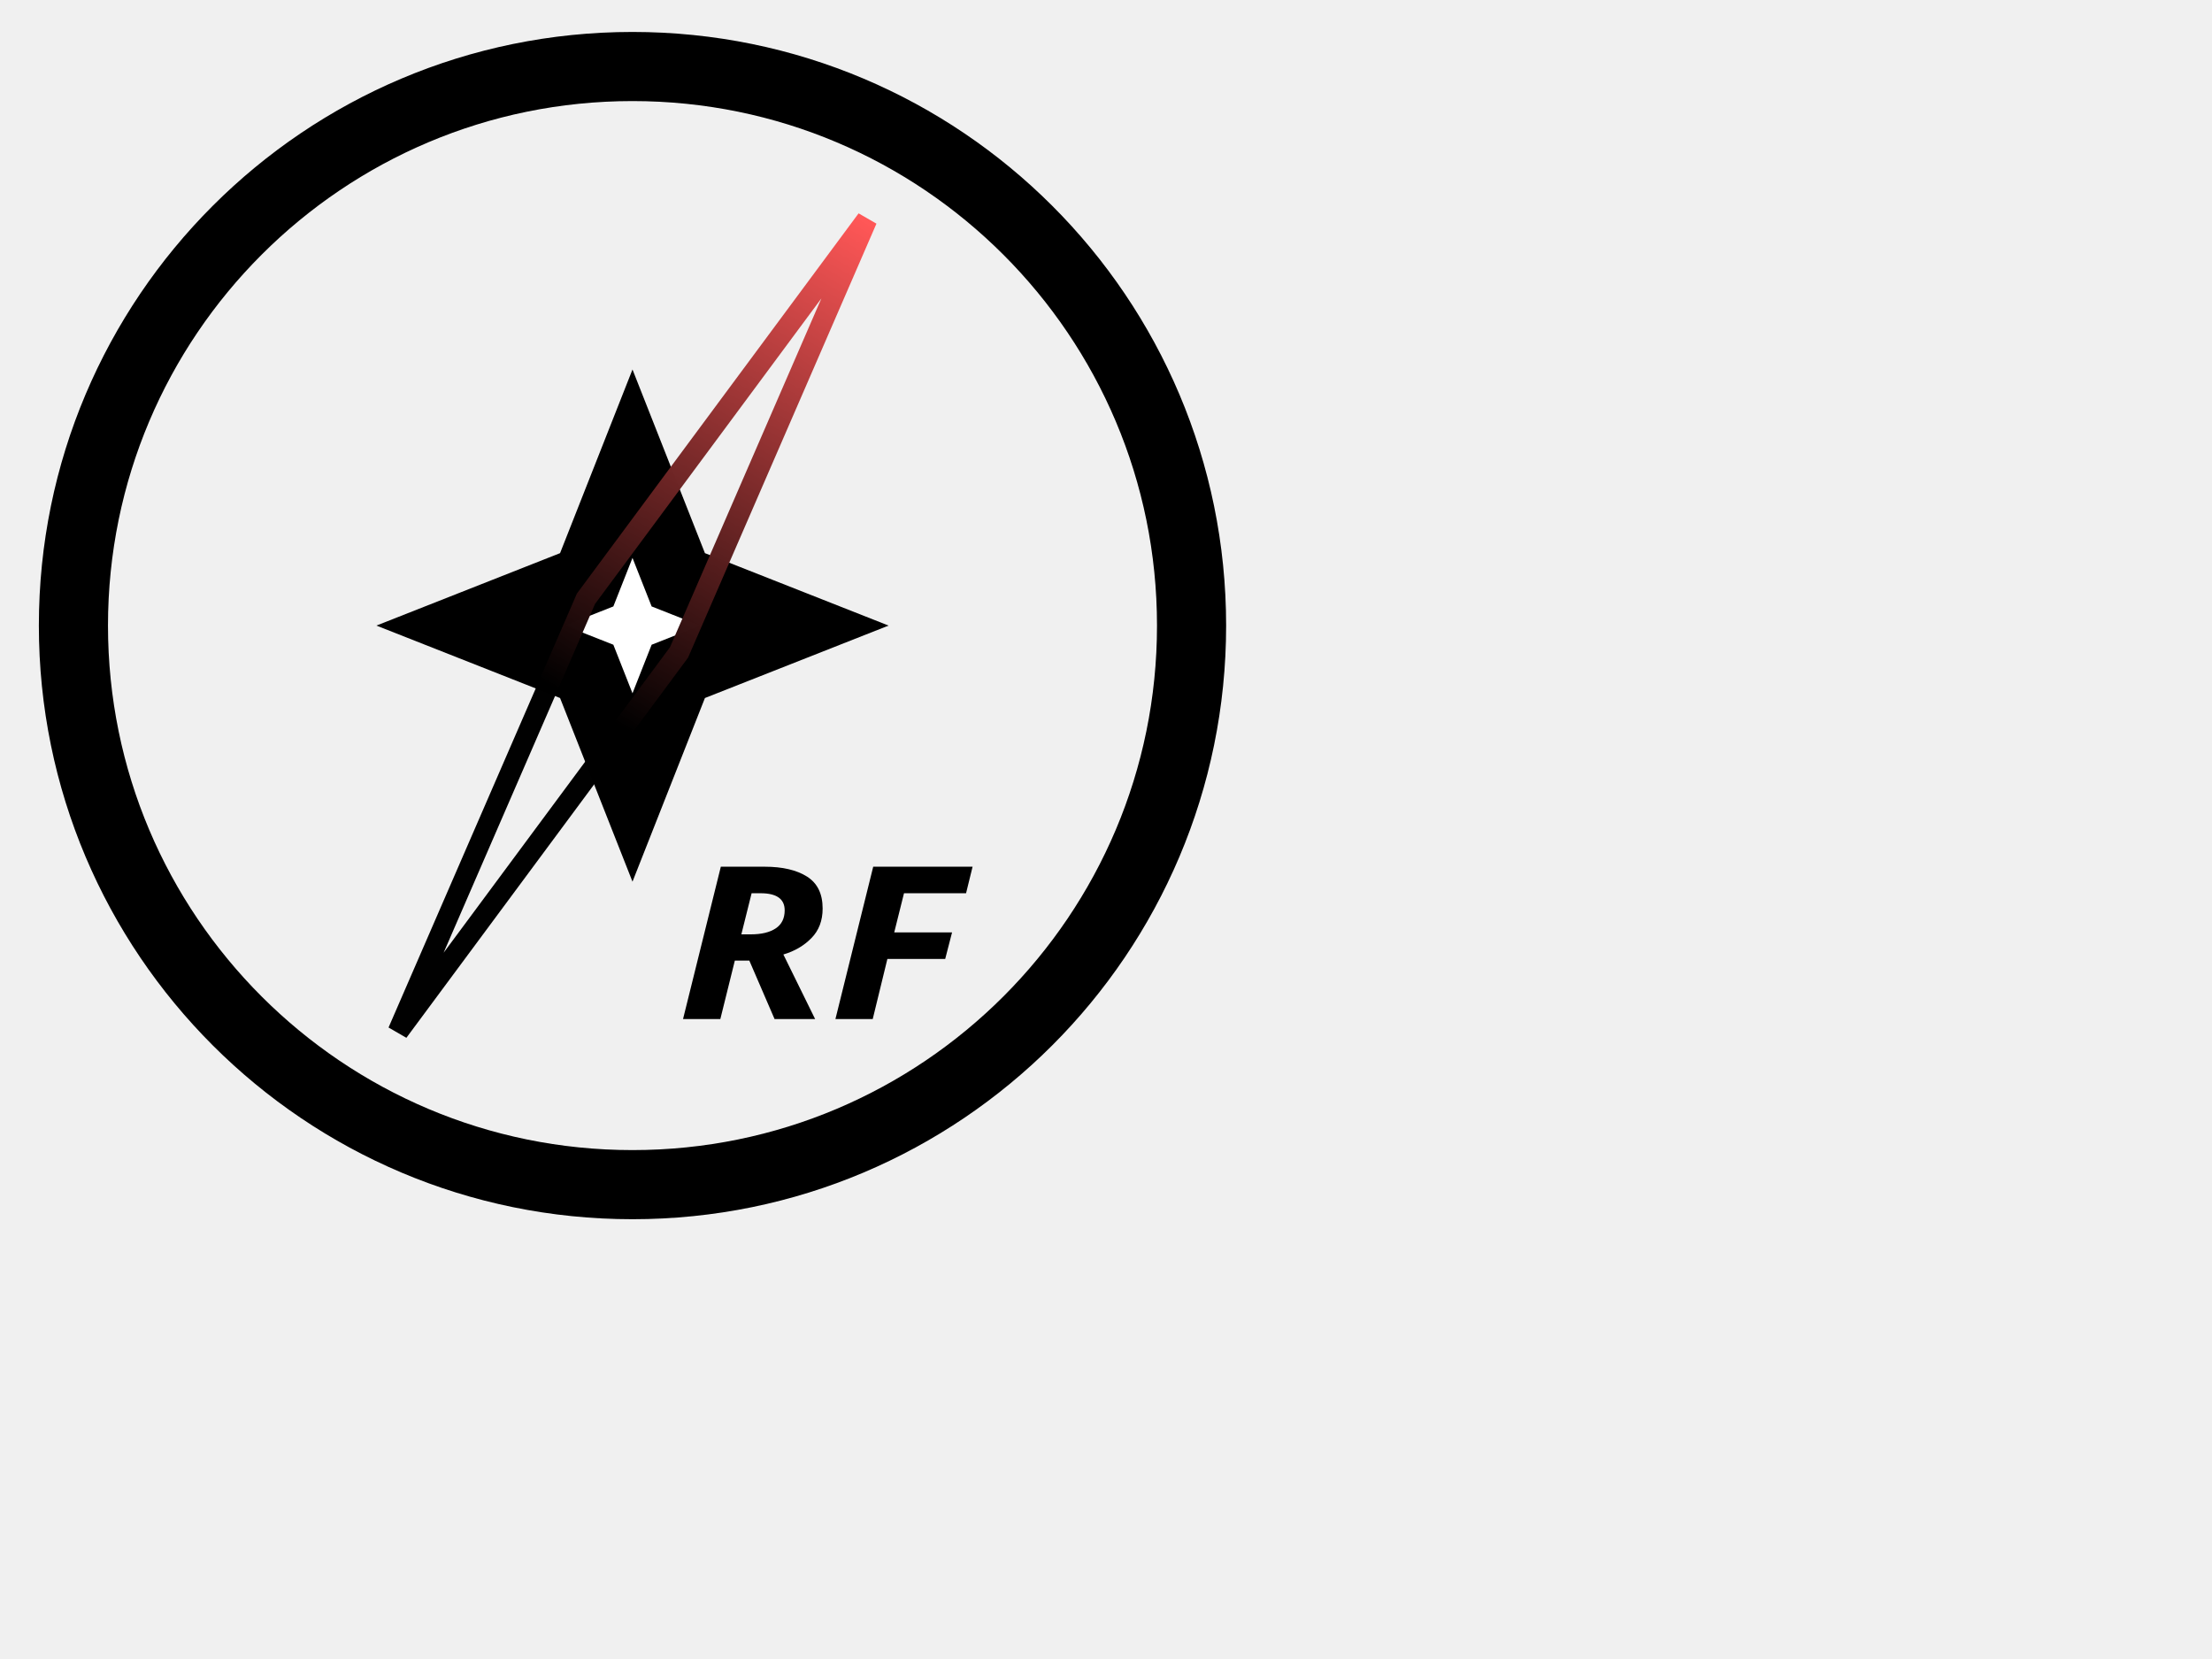
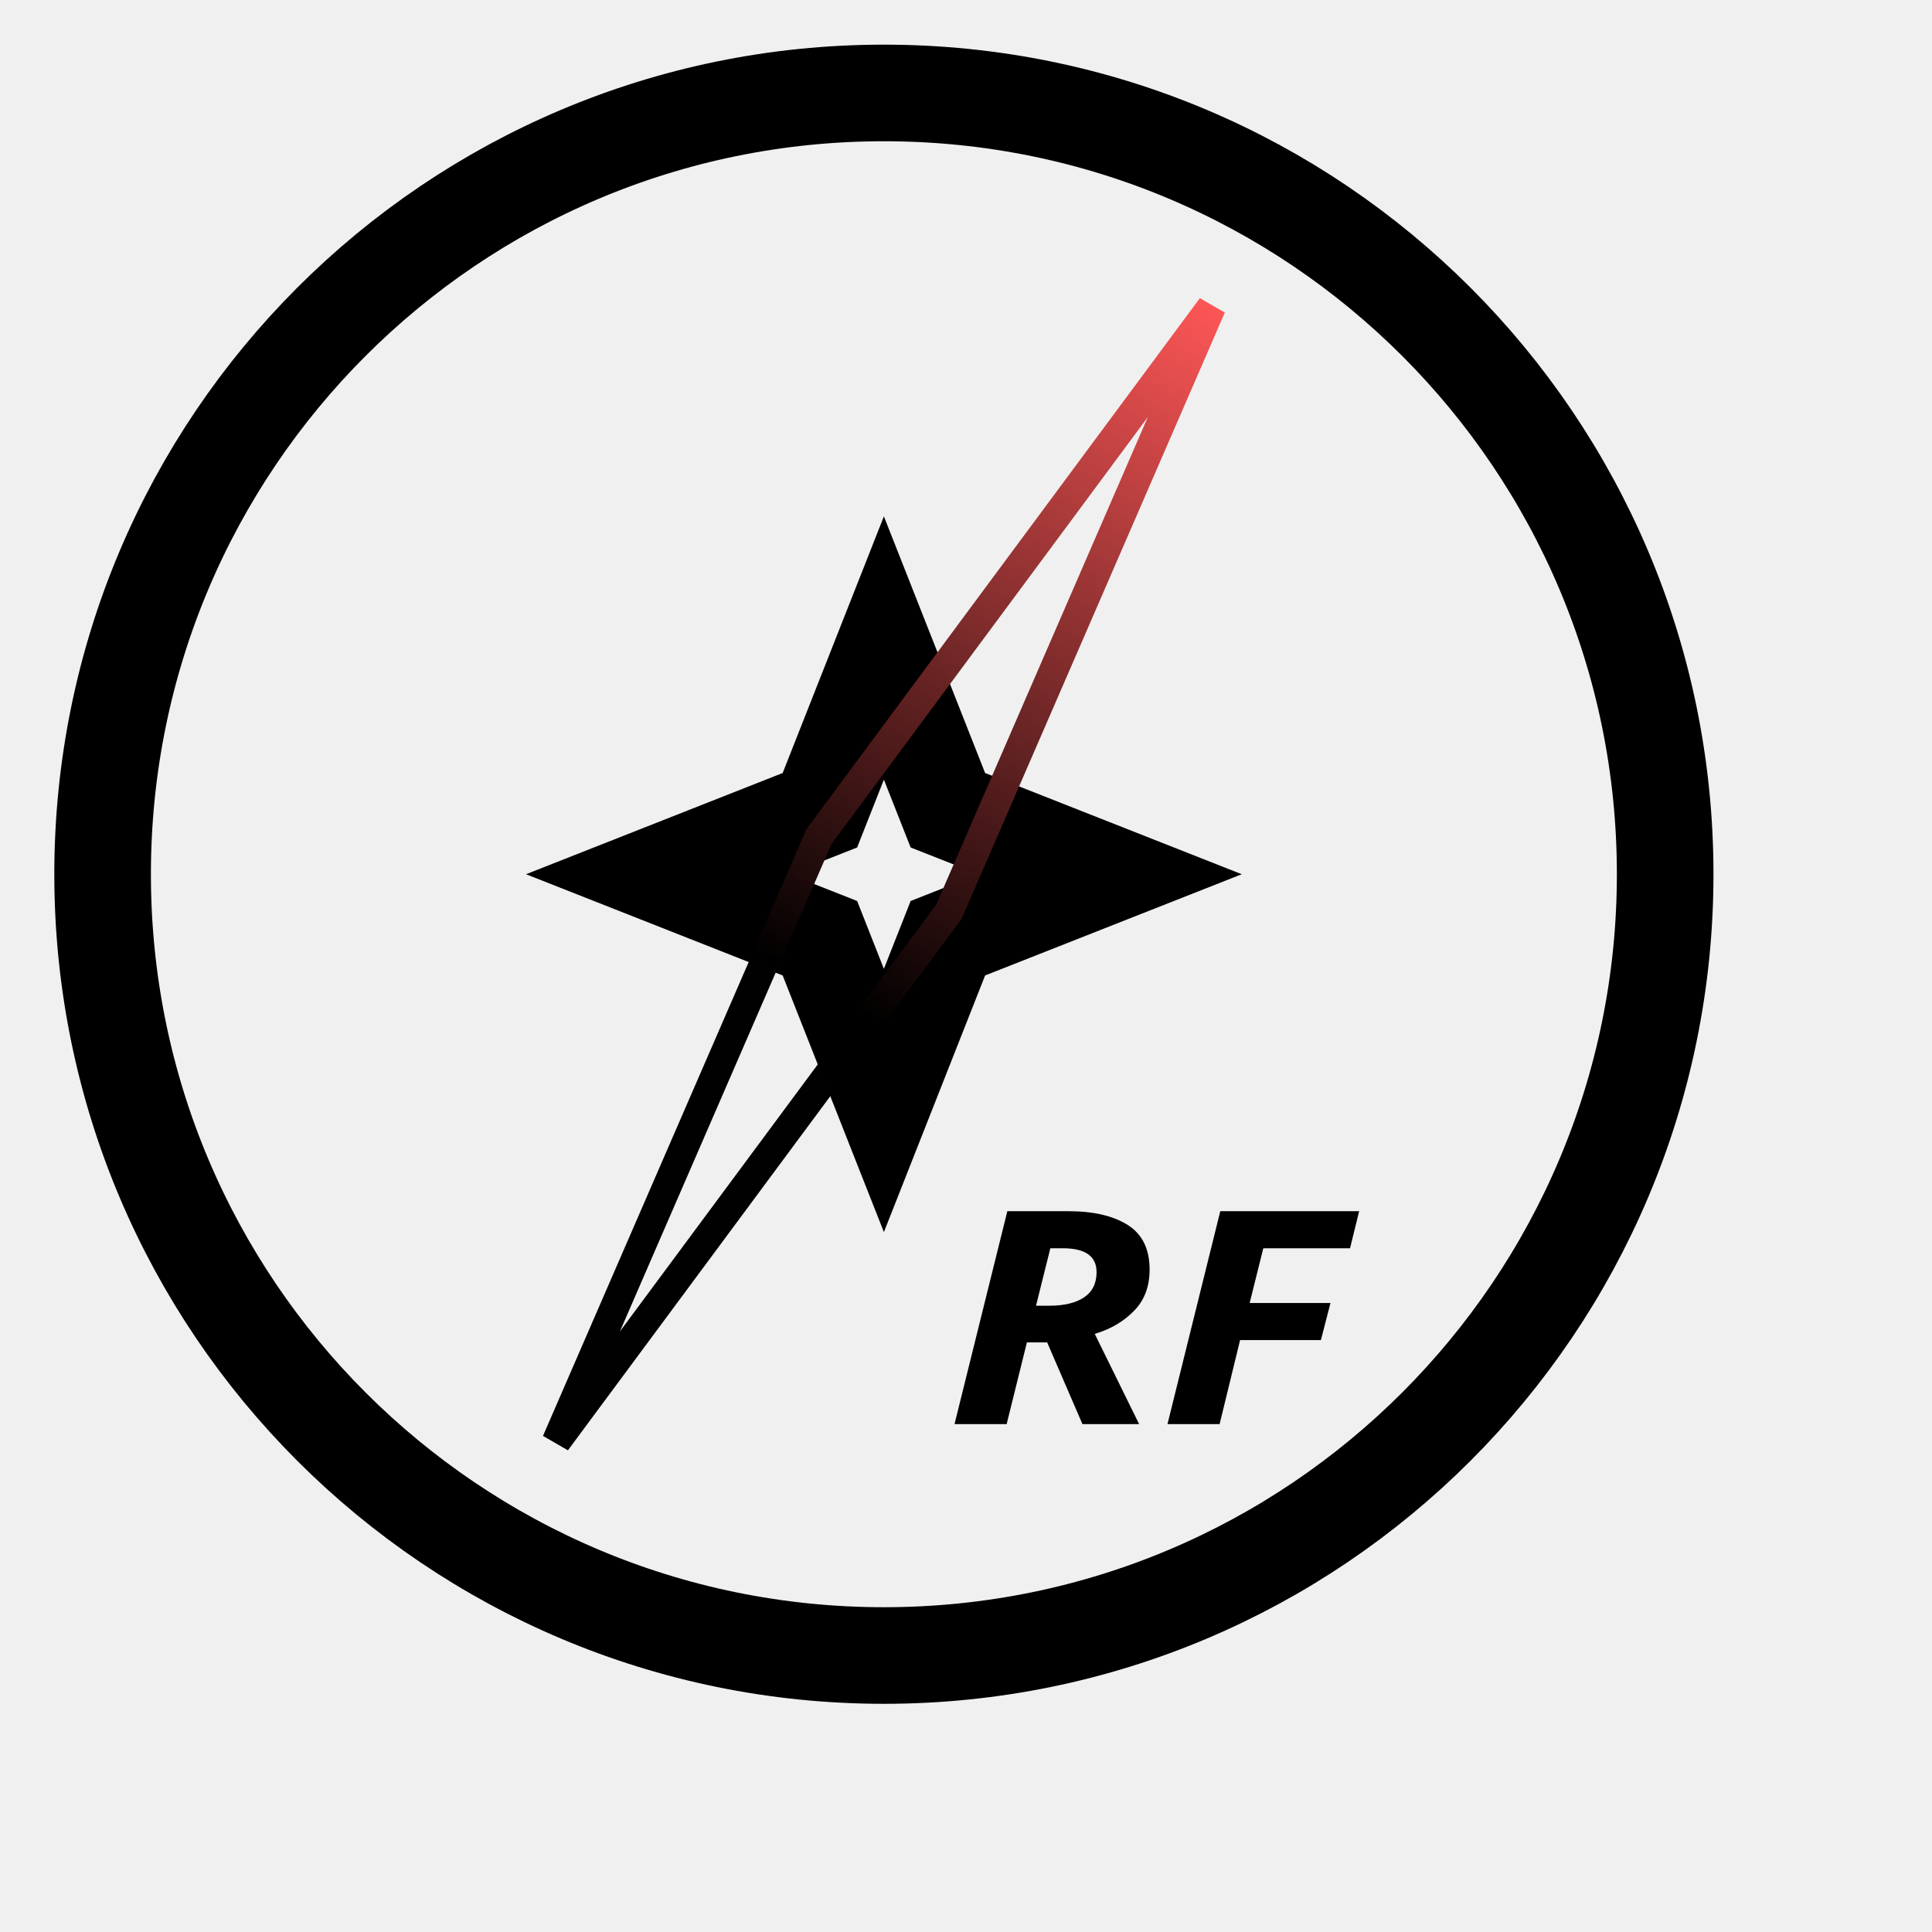
- <svg xmlns="http://www.w3.org/2000/svg" width="640" height="480">
+ <svg xmlns="http://www.w3.org/2000/svg" width="400" height="400">
  <defs>
-     <radialGradient spreadMethod="pad" id="svg_1">
-       <stop offset="0" stop-color="#ff0000" />
-       <stop offset="1" stop-color="#00ffff" />
+     <radialGradient id="svg_1" spreadMethod="pad">
+       <stop stop-color="#ff0000" offset="0" />
+       <stop stop-color="#00ffff" offset="1" />
    </radialGradient>
-     <linearGradient spreadMethod="pad" id="svg_2">
-       <stop offset="0" stop-color="#ff0000" />
-       <stop offset="1" stop-color="#00ffff" />
+     <linearGradient id="svg_2" spreadMethod="pad">
+       <stop stop-color="#ff0000" offset="0" />
+       <stop stop-color="#00ffff" offset="1" />
    </linearGradient>
-     <linearGradient y2="1" x2="1" y1="0" x1="0" spreadMethod="pad" id="svg_3">
-       <stop offset="0" stop-color="#ff0000" />
-       <stop offset="1" stop-color="#00ffff" />
+     <linearGradient id="svg_3" spreadMethod="pad" x1="0" y1="0" x2="1" y2="1">
+       <stop stop-color="#ff0000" offset="0" />
+       <stop stop-color="#00ffff" offset="1" />
    </linearGradient>
-     <linearGradient y2="1" x2="1" y1="1" x1="0" spreadMethod="pad" id="svg_5">
-       <stop offset="0" stop-color="#ff0000" />
-       <stop offset="1" stop-color="#00ffff" />
+     <linearGradient id="svg_5" spreadMethod="pad" x1="0" y1="1" x2="1" y2="1">
+       <stop stop-color="#ff0000" offset="0" />
+       <stop stop-color="#00ffff" offset="1" />
    </linearGradient>
-     <linearGradient y2="0" x2="1" y1="1" x1="0" spreadMethod="pad" id="svg_6">
-       <stop offset="0" stop-color="#ff0000" />
-       <stop offset="1" stop-color="#00ffff" />
+     <linearGradient id="svg_6" spreadMethod="pad" x1="0" y1="1" x2="1" y2="0">
+       <stop stop-color="#ff0000" offset="0" />
+       <stop stop-color="#00ffff" offset="1" />
    </linearGradient>
-     <linearGradient y2="0.992" x2="0" y1="0" x1="1" spreadMethod="pad" id="svg_7">
-       <stop offset="0" stop-color="#ff0000" />
-       <stop offset="1" stop-color="#00ffff" />
+     <linearGradient id="svg_7" spreadMethod="pad" x1="1" y1="0" x2="0" y2="0.992">
+       <stop stop-color="#ff0000" offset="0" />
+       <stop stop-color="#00ffff" offset="1" />
    </linearGradient>
-     <linearGradient y2="0.992" x2="0" y1="0.008" x1="0.784" spreadMethod="pad" id="svg_8">
-       <stop offset="0" stop-color="#ff0000" />
-       <stop offset="1" stop-color="#00ffff" />
+     <linearGradient id="svg_8" spreadMethod="pad" x1="0.784" y1="0.008" x2="0" y2="0.992">
+       <stop stop-color="#ff0000" offset="0" />
+       <stop stop-color="#00ffff" offset="1" />
    </linearGradient>
-     <linearGradient y2="1" x2="0.5" y1="0" x1="0.5" spreadMethod="pad" id="svg_9">
-       <stop offset="0" stop-color="#ff0000" />
-       <stop offset="1" stop-color="#00ffff" />
+     <linearGradient id="svg_9" spreadMethod="pad" x1="0.5" y1="0" x2="0.5" y2="1">
+       <stop stop-color="#ff0000" offset="0" />
+       <stop stop-color="#00ffff" offset="1" />
    </linearGradient>
-     <linearGradient y2="1" x2="0.5" y1="0" x1="0.5" spreadMethod="pad" id="svg_11">
-       <stop offset="0" stop-color="#ff0000" />
-       <stop offset="1" stop-opacity="0.996" stop-color="#000000" />
+     <linearGradient id="svg_11" spreadMethod="pad" x1="0.5" y1="0" x2="0.5" y2="1">
+       <stop stop-color="#ff0000" offset="0" />
+       <stop stop-color="#000000" stop-opacity="0.996" offset="1" />
    </linearGradient>
-     <linearGradient y2="0.5" x2="0.5" y1="0" x1="0.5" spreadMethod="pad" id="svg_12">
-       <stop offset="0" stop-color="#ff0000" />
-       <stop offset="1" stop-opacity="0.996" stop-color="#000000" />
+     <linearGradient id="svg_12" spreadMethod="pad" x1="0.5" y1="0" x2="0.5" y2="0.5">
+       <stop stop-color="#ff0000" offset="0" />
+       <stop stop-color="#000000" stop-opacity="0.996" offset="1" />
    </linearGradient>
-     <linearGradient y2="0.6" x2="0.5" y1="0" x1="0.5" spreadMethod="pad" id="svg_13">
-       <stop offset="0" stop-opacity="0.996" stop-color="#ff5656" />
-       <stop offset="1" stop-opacity="0.996" stop-color="#000000" />
+     <linearGradient id="svg_13" spreadMethod="pad" x1="0.5" y1="0" x2="0.5" y2="0.6">
+       <stop stop-color="#ff5656" stop-opacity="0.996" offset="0" />
+       <stop stop-color="#000000" stop-opacity="0.996" offset="1" />
    </linearGradient>
  </defs>
  <g>
-     <circle fill="#ffffff" stroke="#000000" stroke-width="20" cx="183" cy="181" r="161.756" id="svg_4" fill-opacity="0.01" />
-     <polygon id="svg_10" fill="#ffffff" points="183,134.162 196.248,167.752 229.838,181 196.248,194.248 183,227.838 169.752,194.248 136.162,181 169.752,167.752 183,134.162 196.248,167.752 " stroke="#000000" stroke-width="20" />
-     <path transform="rotate(30 182.9999,180.9999) " stroke="url(#svg_13)" fill="none" stroke-width="6" stroke-dasharray="null" stroke-linejoin="null" stroke-linecap="null" d="m167.459,181l15.541,-135.659l15.541,135.659l-15.541,135.659l-15.541,-135.659z" id="svg_16" />
-     <text transform="matrix(3.016358,0,0,2.571998,-755.1342,-545.6301) " stroke="url(#svg_13)" font-style="italic" font-weight="bold" xml:space="preserve" text-anchor="middle" font-family="Fantasy" font-size="24" id="svg_14" y="326.781" x="328.918" stroke-linecap="null" stroke-linejoin="null" stroke-dasharray="null" stroke-width="0" fill="#000000">RF</text>
+     <circle fill-opacity="0.01" id="svg_4" r="161.756" cy="181" cx="183" stroke-width="20" stroke="#000000" fill="#ffffff" />
+     <polygon stroke-width="20" stroke="#000000" points="183,134.162 196.248,167.752 229.838,181 196.248,194.248 183,227.838 169.752,194.248 136.162,181 169.752,167.752 183,134.162 196.248,167.752 " fill="none" id="svg_10" />
+     <path id="svg_16" d="m167.459,181l15.541,-135.659l15.541,135.659l-15.541,135.659l-15.541,-135.659z" stroke-linecap="null" stroke-linejoin="null" stroke-dasharray="null" stroke-width="6" fill="none" stroke="url(#svg_13)" transform="rotate(30 182.9999,180.9999) " />
+     <text fill="#000000" stroke-width="0" stroke-dasharray="null" stroke-linejoin="null" stroke-linecap="null" x="328.918" y="326.781" id="svg_14" font-size="24" font-family="Fantasy" text-anchor="middle" xml:space="preserve" font-weight="bold" font-style="italic" stroke="url(#svg_13)" transform="matrix(3.016358,0,0,2.571998,-755.1342,-545.6301) ">RF</text>
  </g>
</svg>
